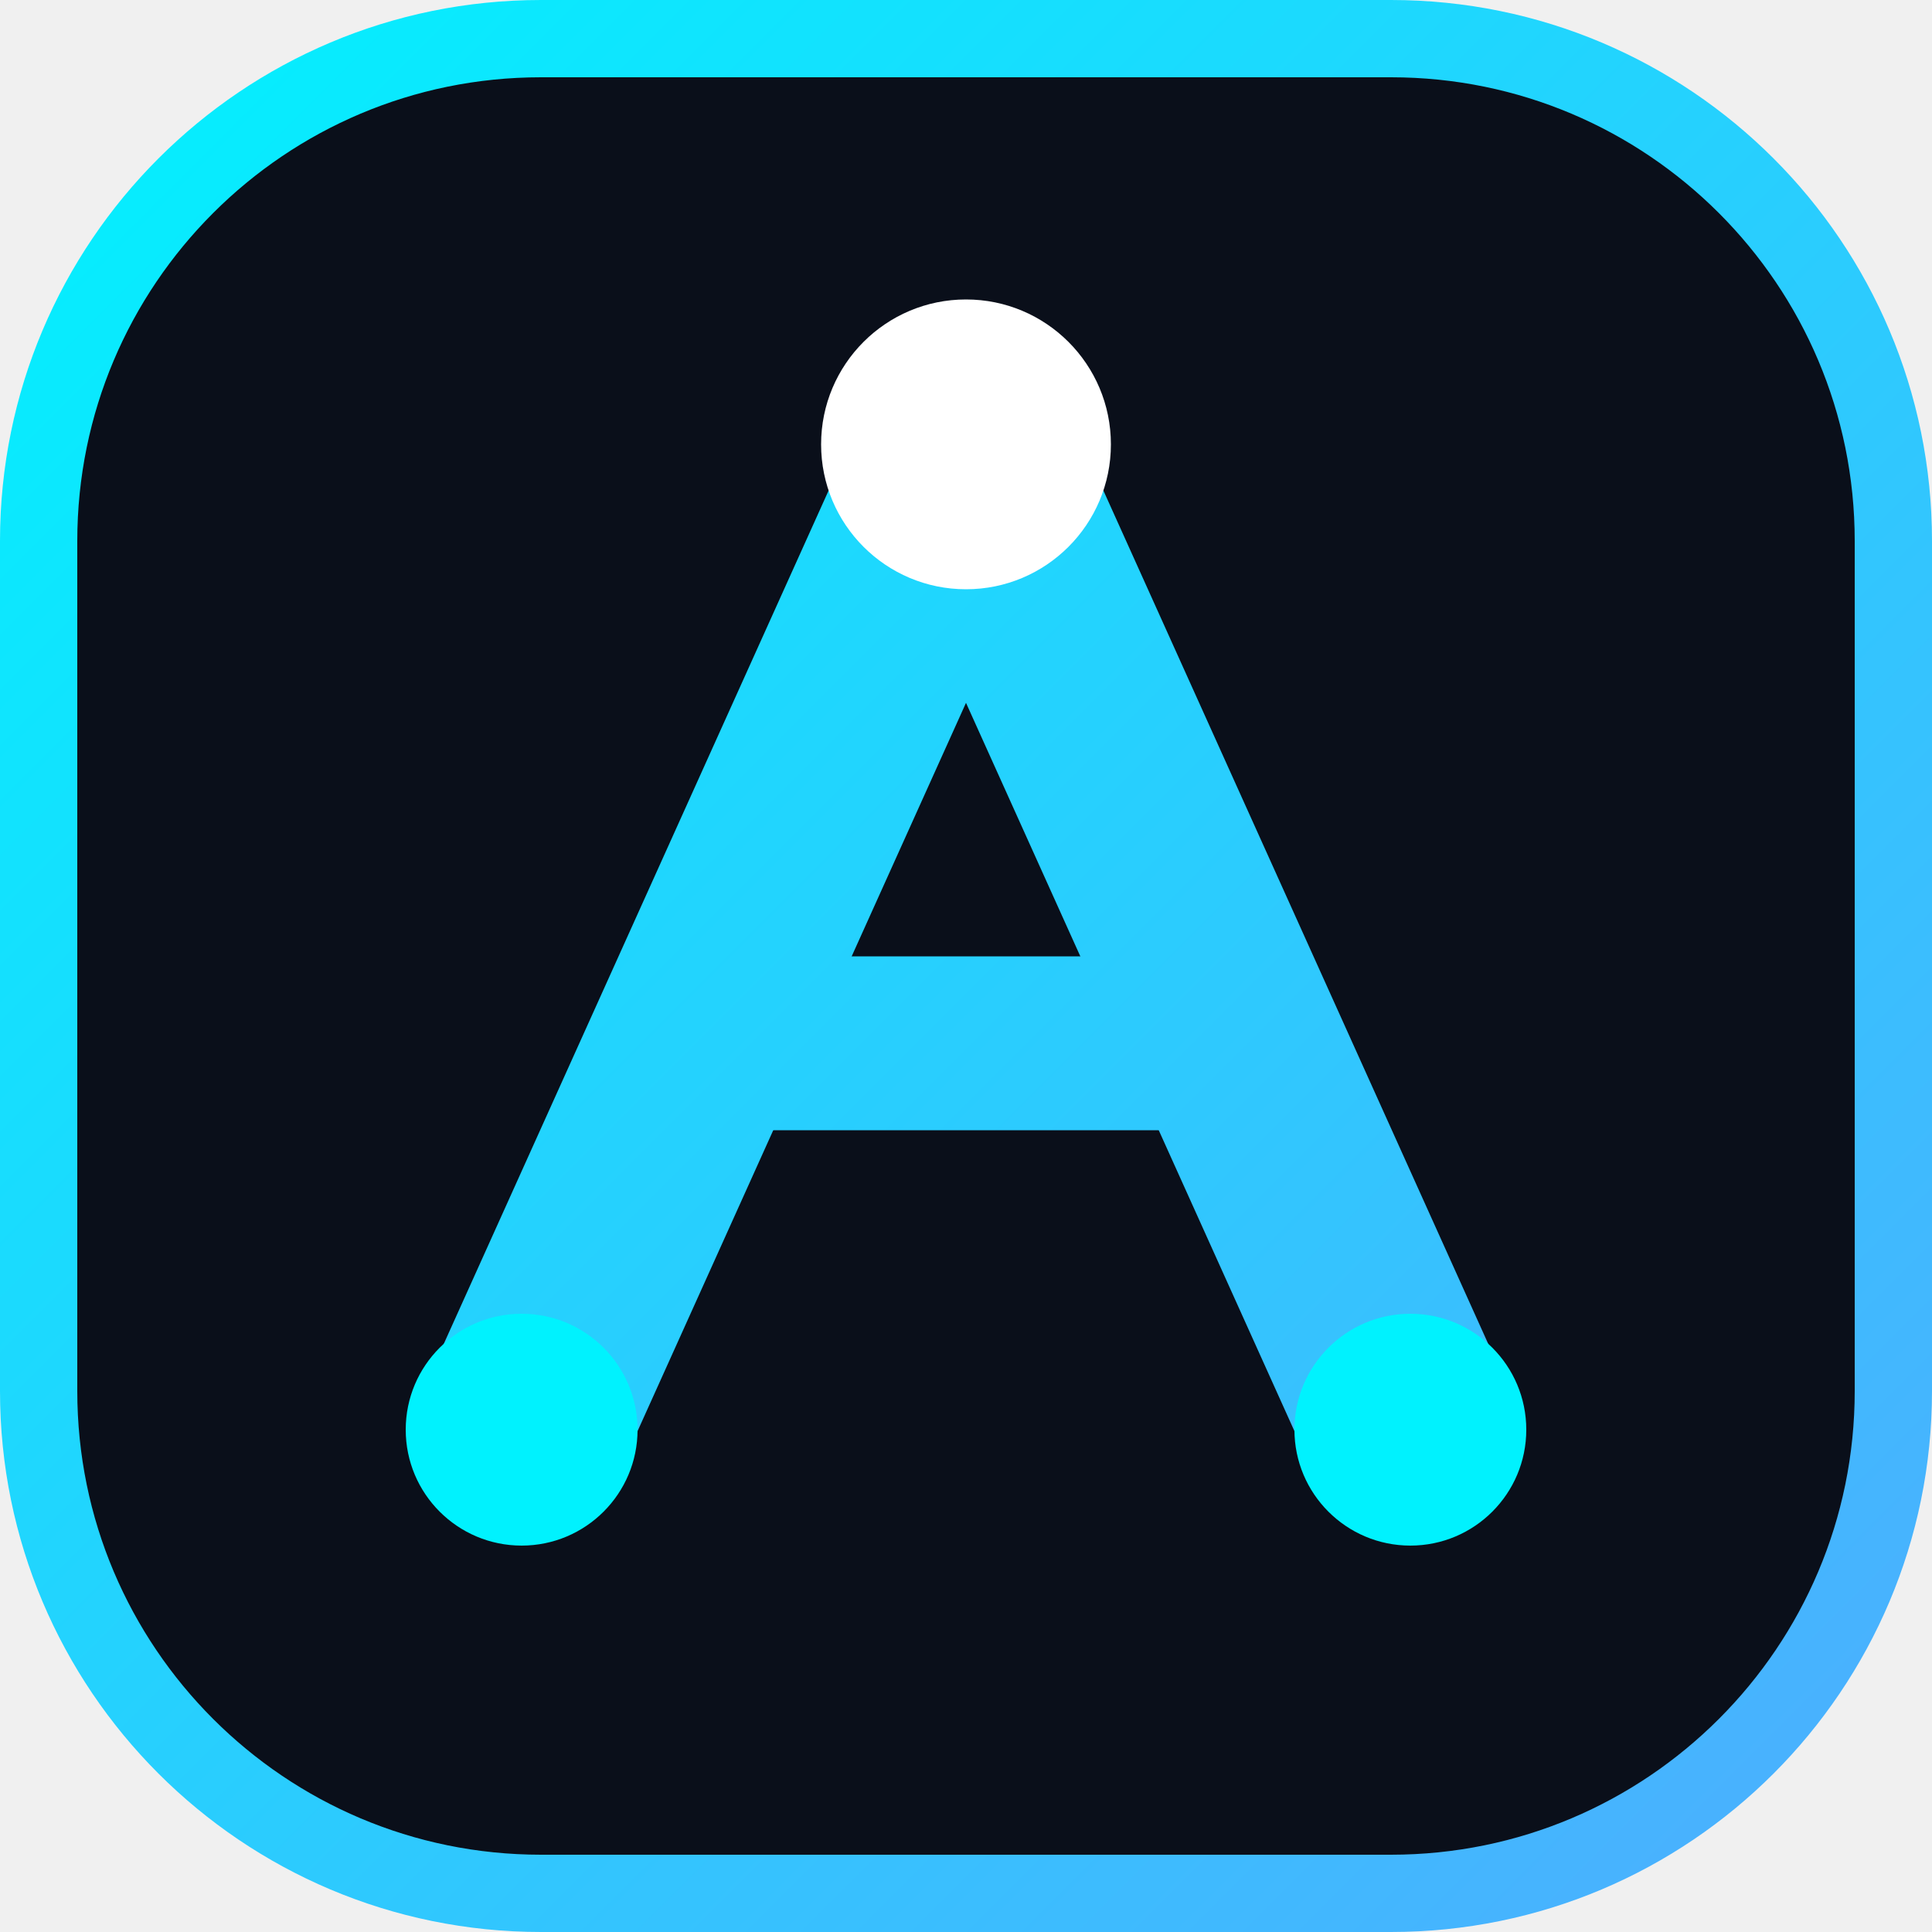
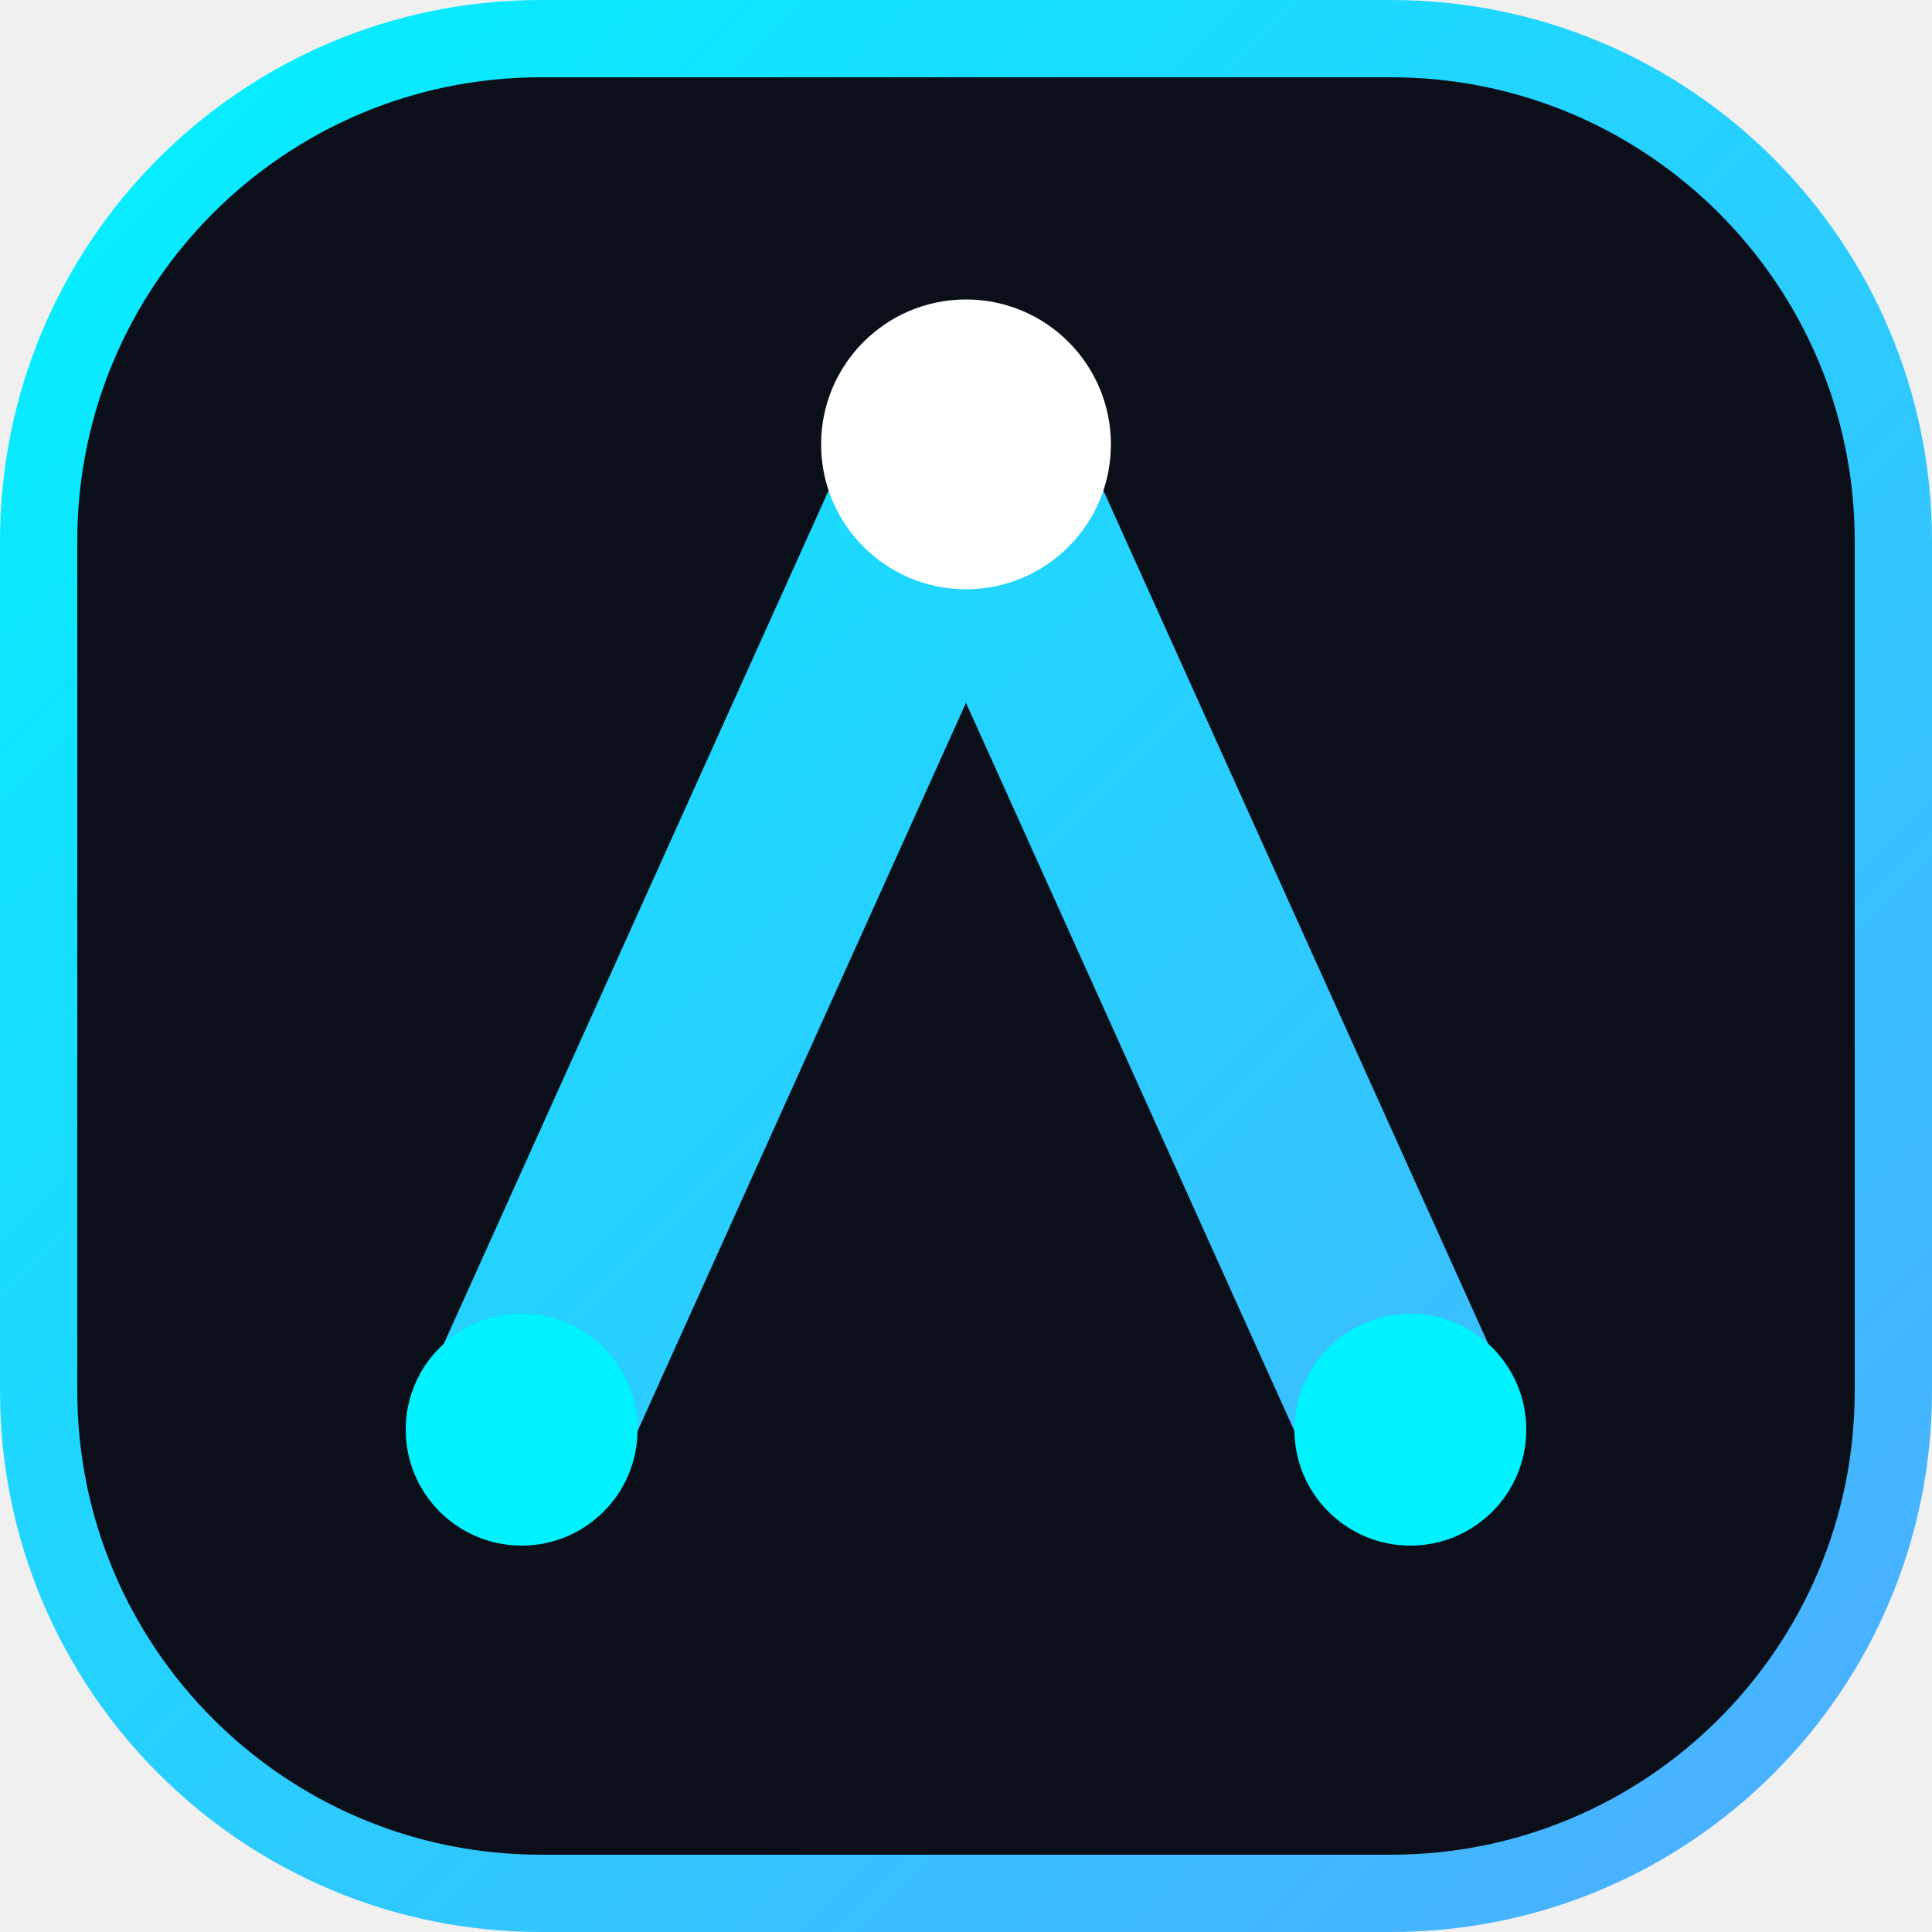
<svg xmlns="http://www.w3.org/2000/svg" viewBox="0 0 100 100">
  <defs>
    <linearGradient id="g" gradientUnits="userSpaceOnUse" x1="0" y1="0" x2="100" y2="100">
      <stop offset="0%" stop-color="#00f2fe" />
      <stop offset="100%" stop-color="#4facfe" />
    </linearGradient>
  </defs>
  <rect x="2" y="2" width="96" height="96" rx="26" fill="#0a0f1a" stroke="url(#g)" stroke-width="4" />
  <g stroke="url(#g)" stroke-linecap="round" stroke-linejoin="round" fill="none">
    <path d="M27 74 L50 23 L73 74" stroke-width="11" />
-     <path d="M37 54 L63 54" stroke-width="9" />
  </g>
  <circle cx="50" cy="23" r="7.5" fill="#ffffff" />
  <circle cx="27" cy="74" r="6" fill="#00f2fe" />
  <circle cx="73" cy="74" r="6" fill="#00f2fe" />
</svg>
